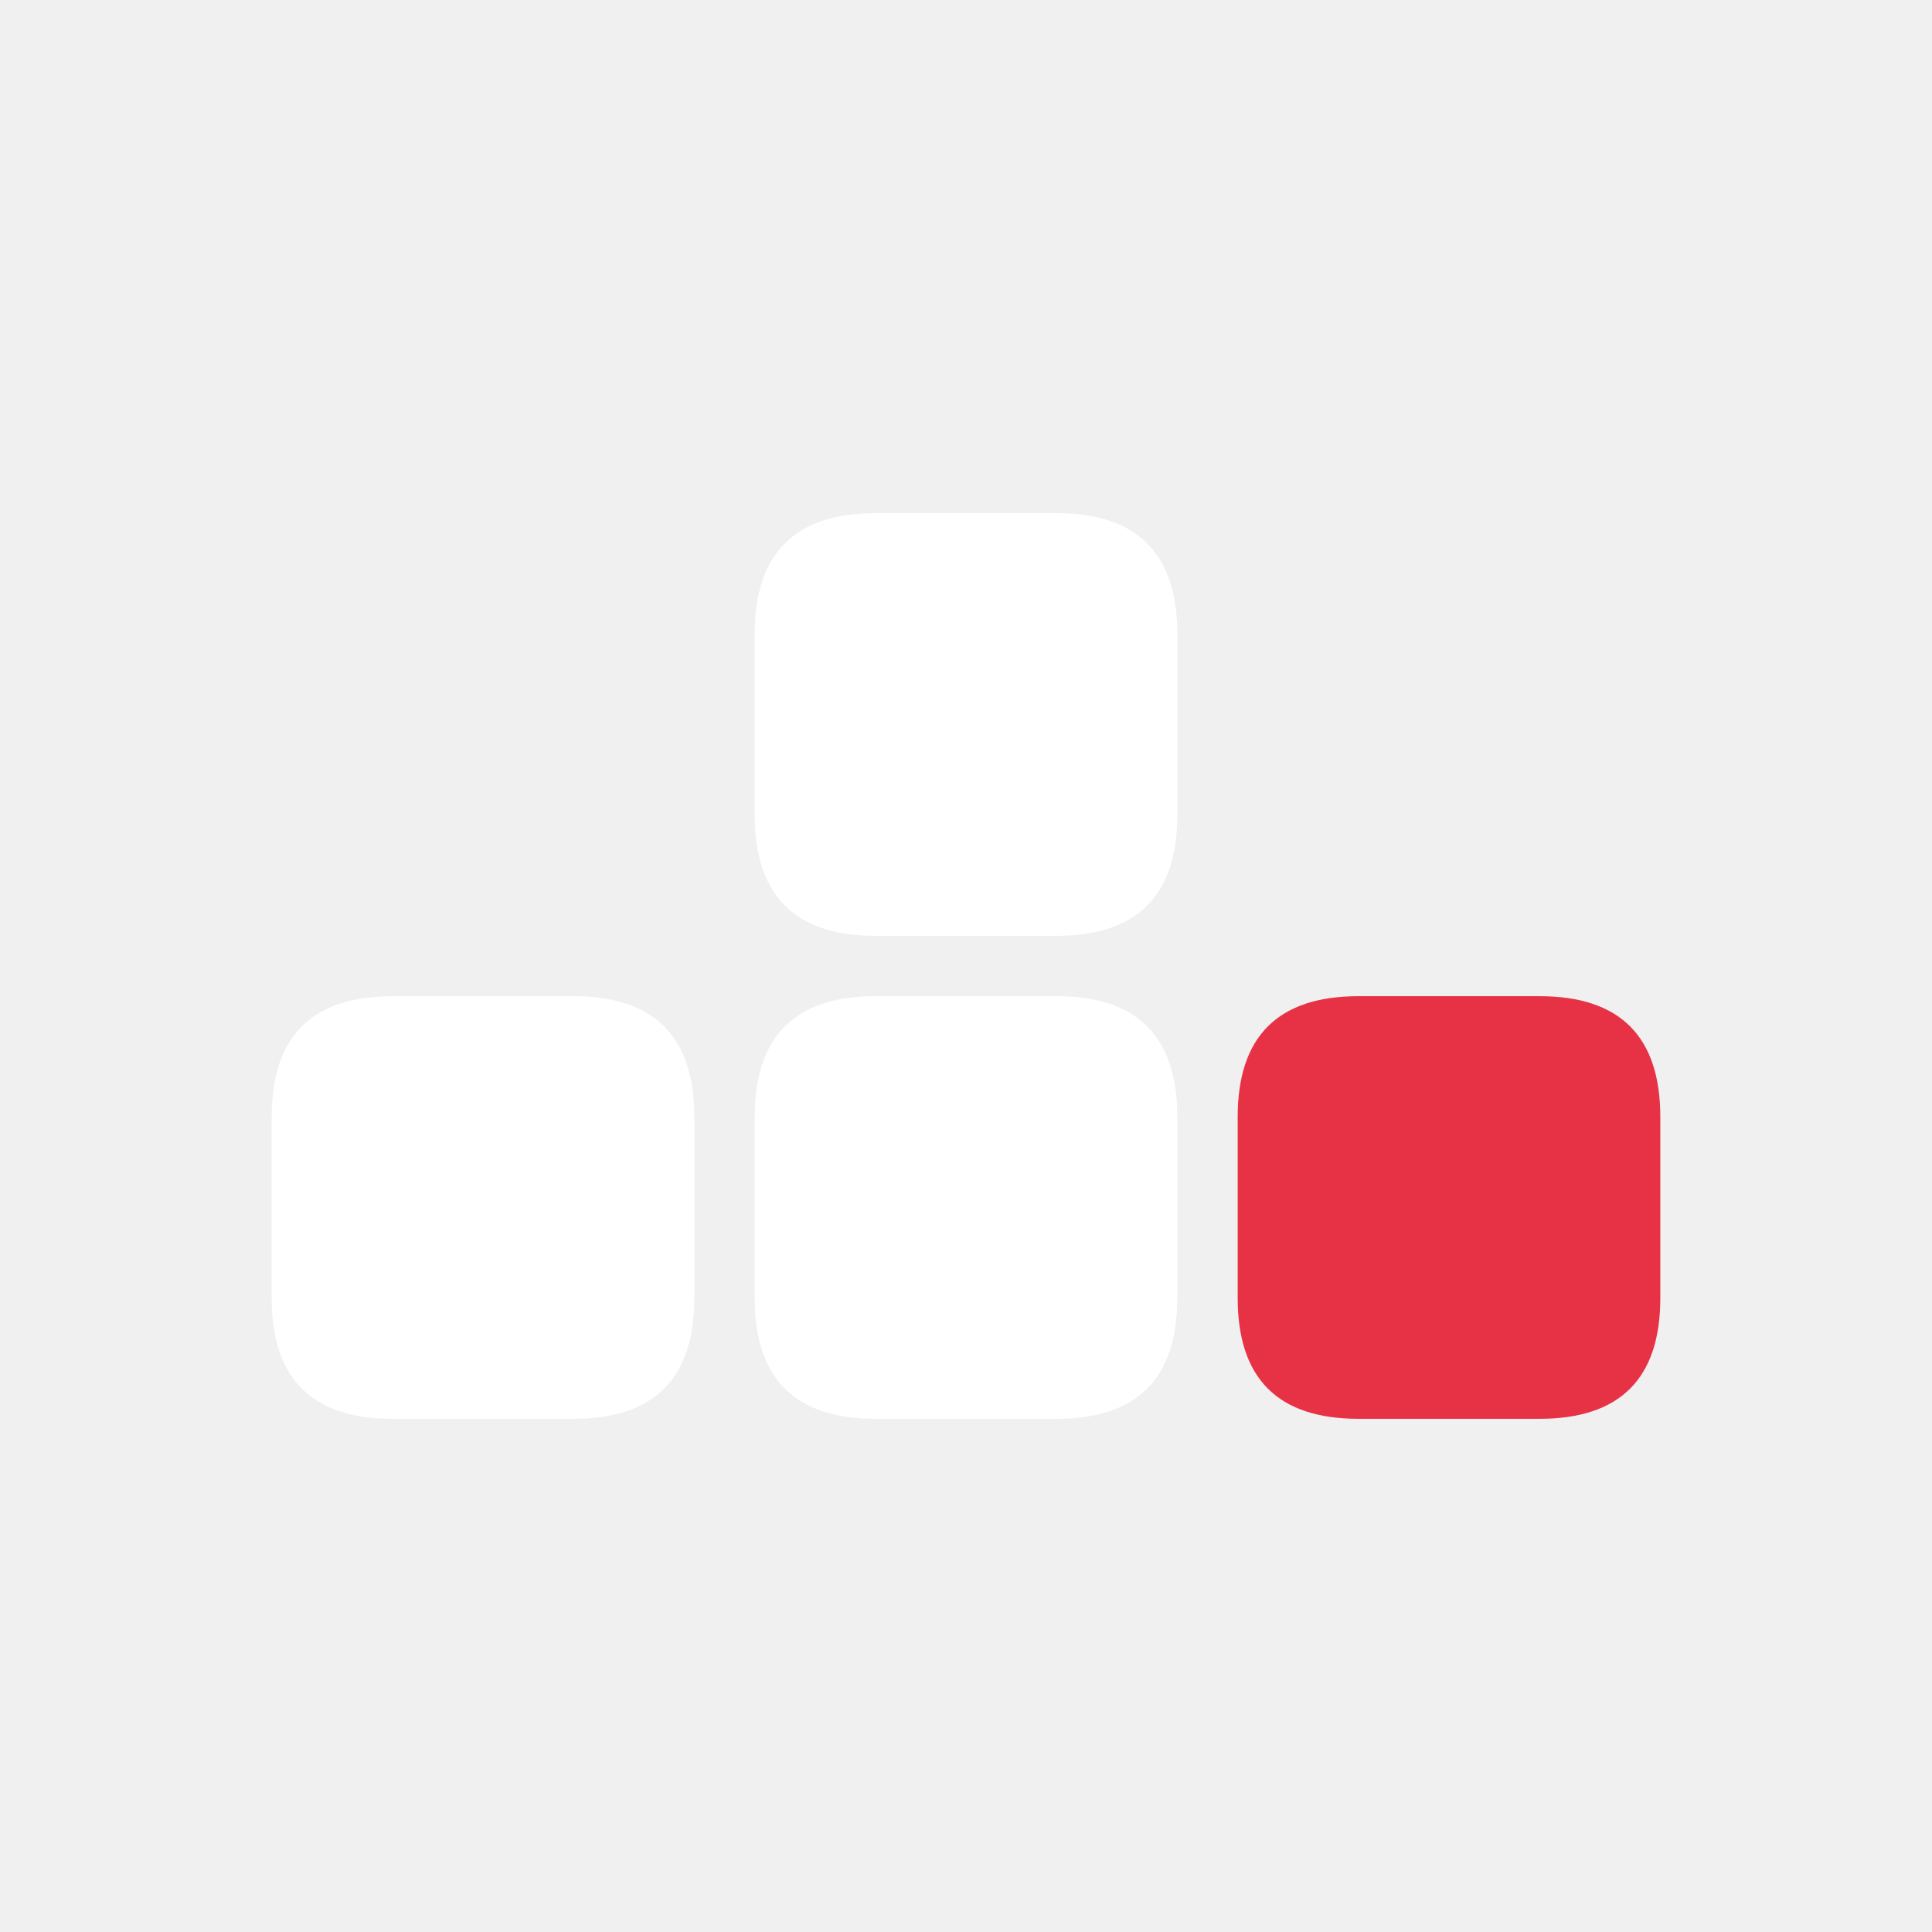
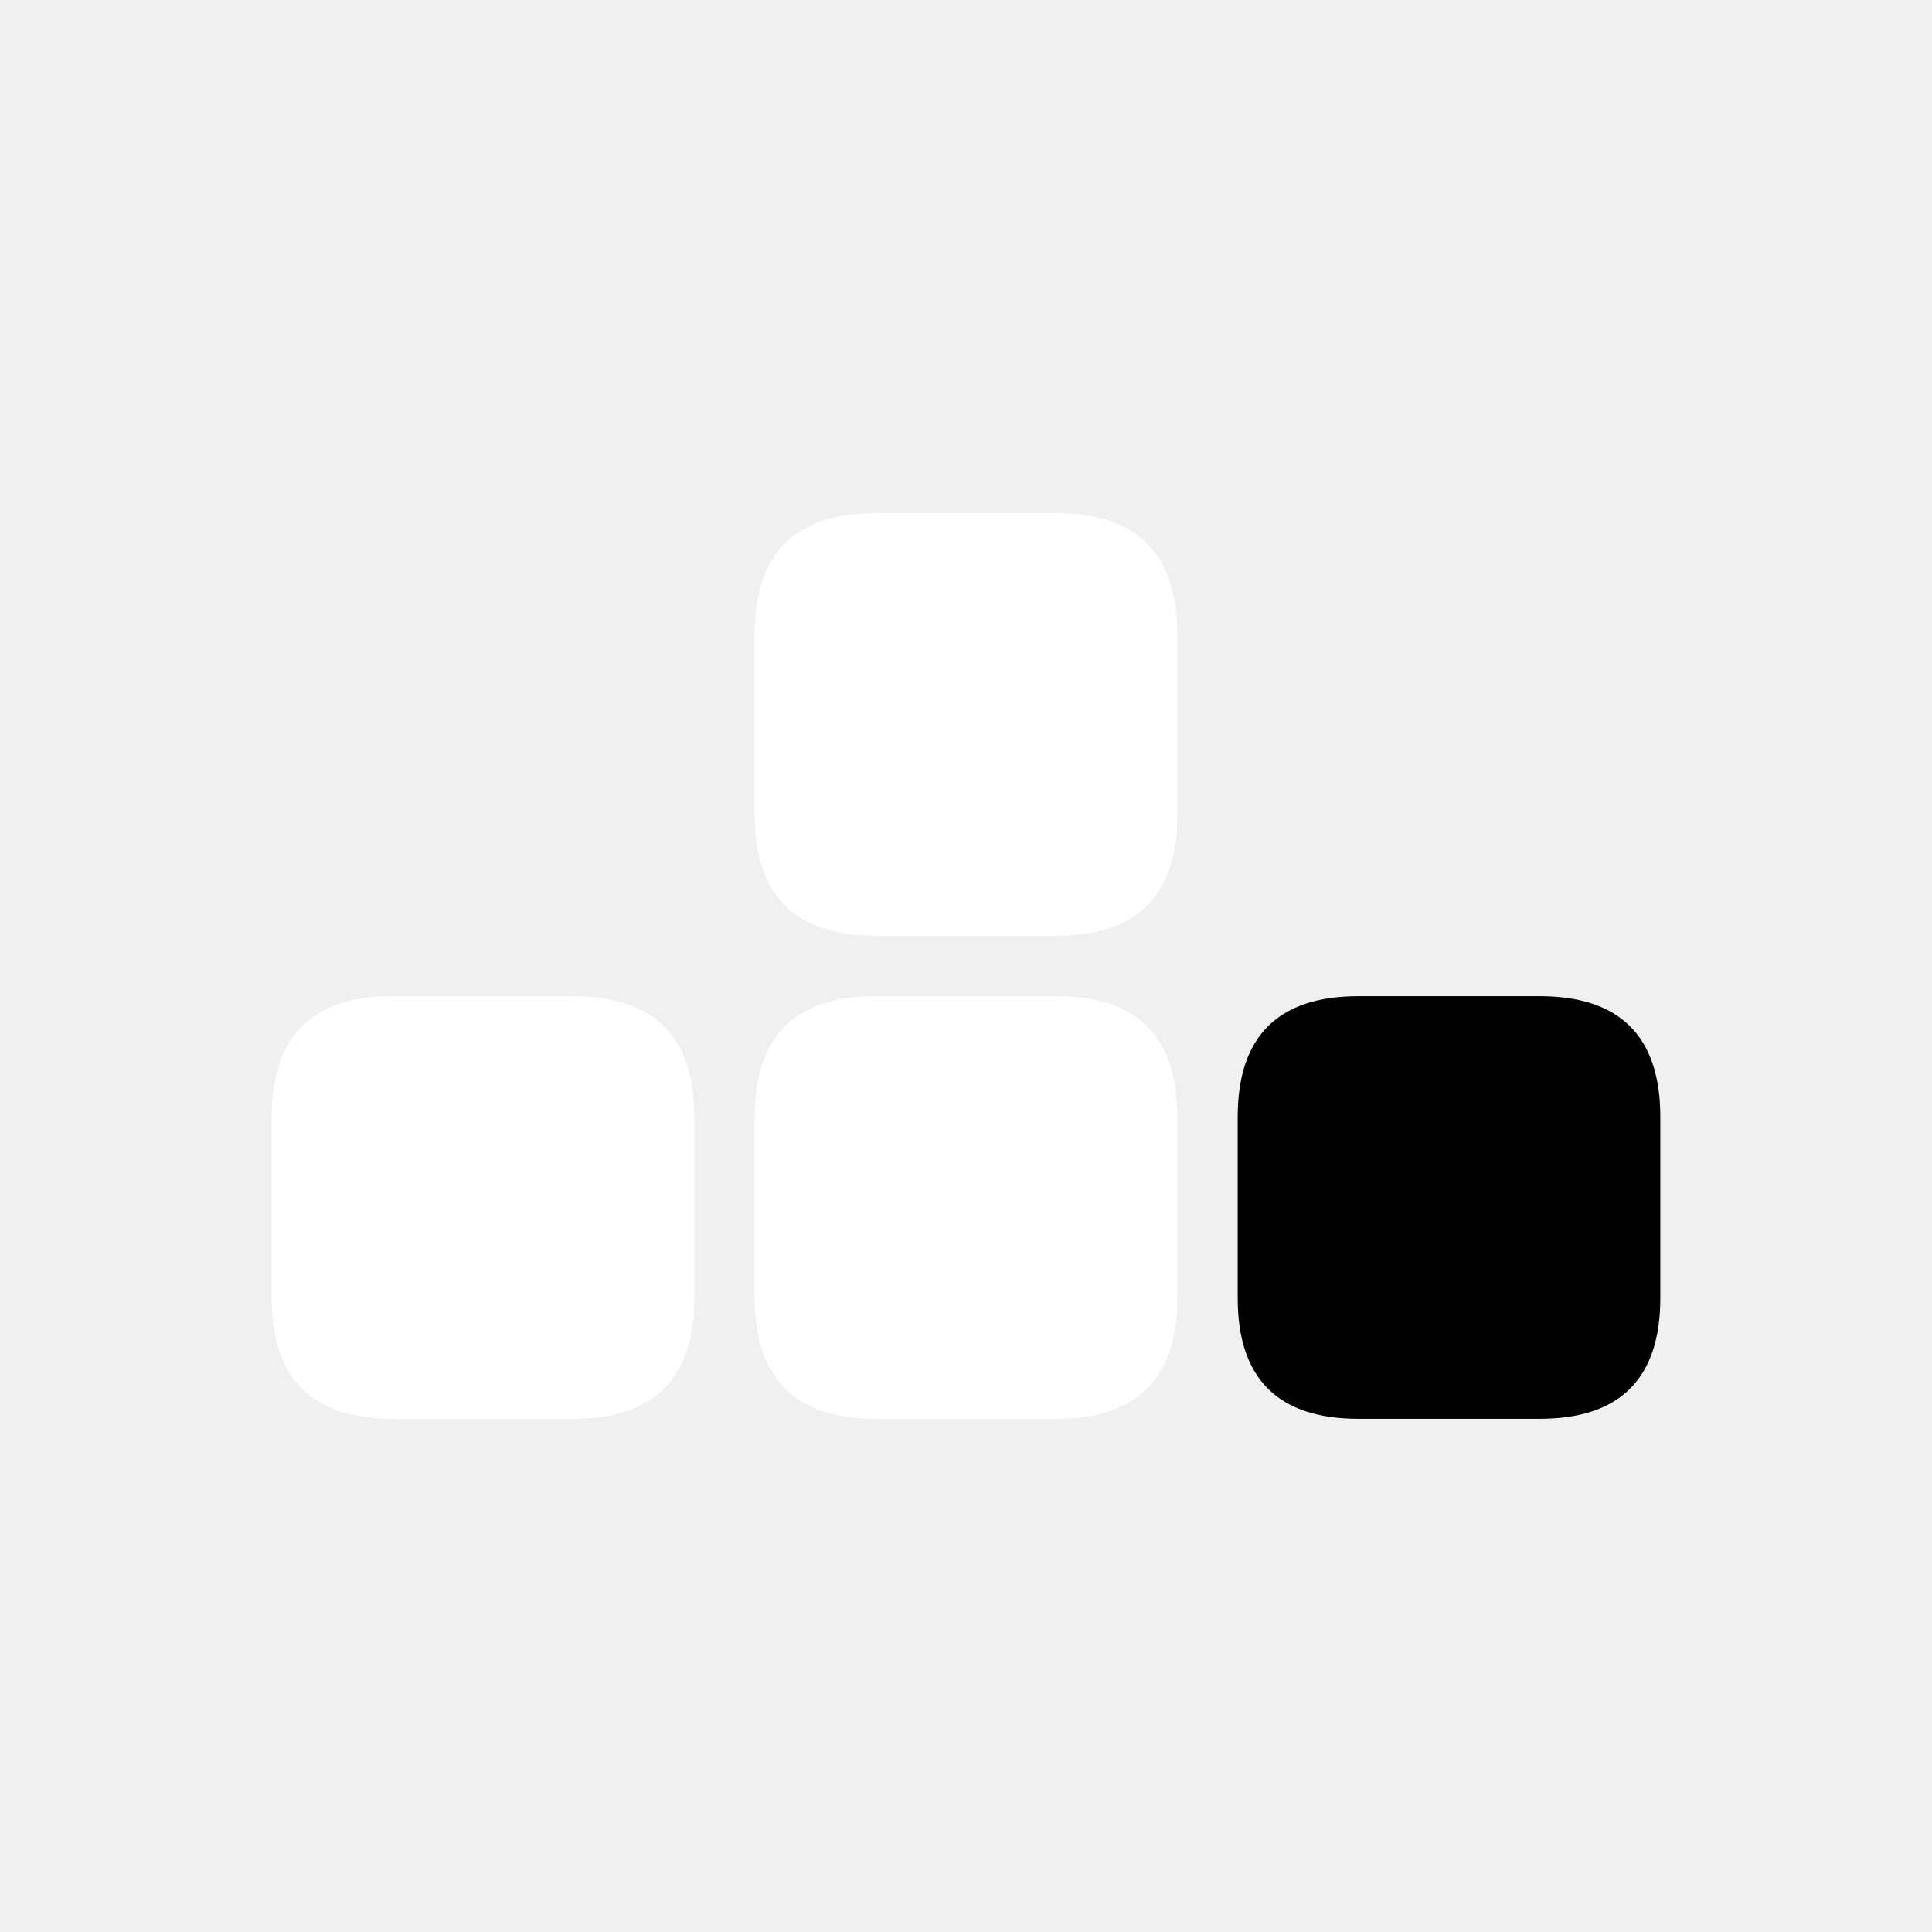
<svg xmlns="http://www.w3.org/2000/svg" width="64" height="64">
  <defs />
  <g>
    <path stroke="none" fill="#FFFFFF" d="M29 17 L35 17 Q39 17 39 21 L39 27 Q39 31 35 31 L29 31 Q25 31 25 27 L25 21 Q25 17 29 17 M29 33 L35 33 Q39 33 39 37 L39 43 Q39 47 35 47 L29 47 Q25 47 25 43 L25 37 Q25 33 29 33 M13 33 L19 33 Q23 33 23 37 L23 43 Q23 47 19 47 L13 47 Q9 47 9 43 L9 37 Q9 33 13 33" />
-     <path stroke="none" fill="#E73246" d="M45 33 L51 33 Q55 33 55 37 L55 43 Q55 47 51 47 L45 47 Q41 47 41 43 L41 37 Q41 33 45 33" />
+     <path stroke="none" fill="#000000" d="M45 33 L51 33 Q55 33 55 37 L55 43 Q55 47 51 47 L45 47 Q41 47 41 43 L41 37 Q41 33 45 33" />
  </g>
</svg>
